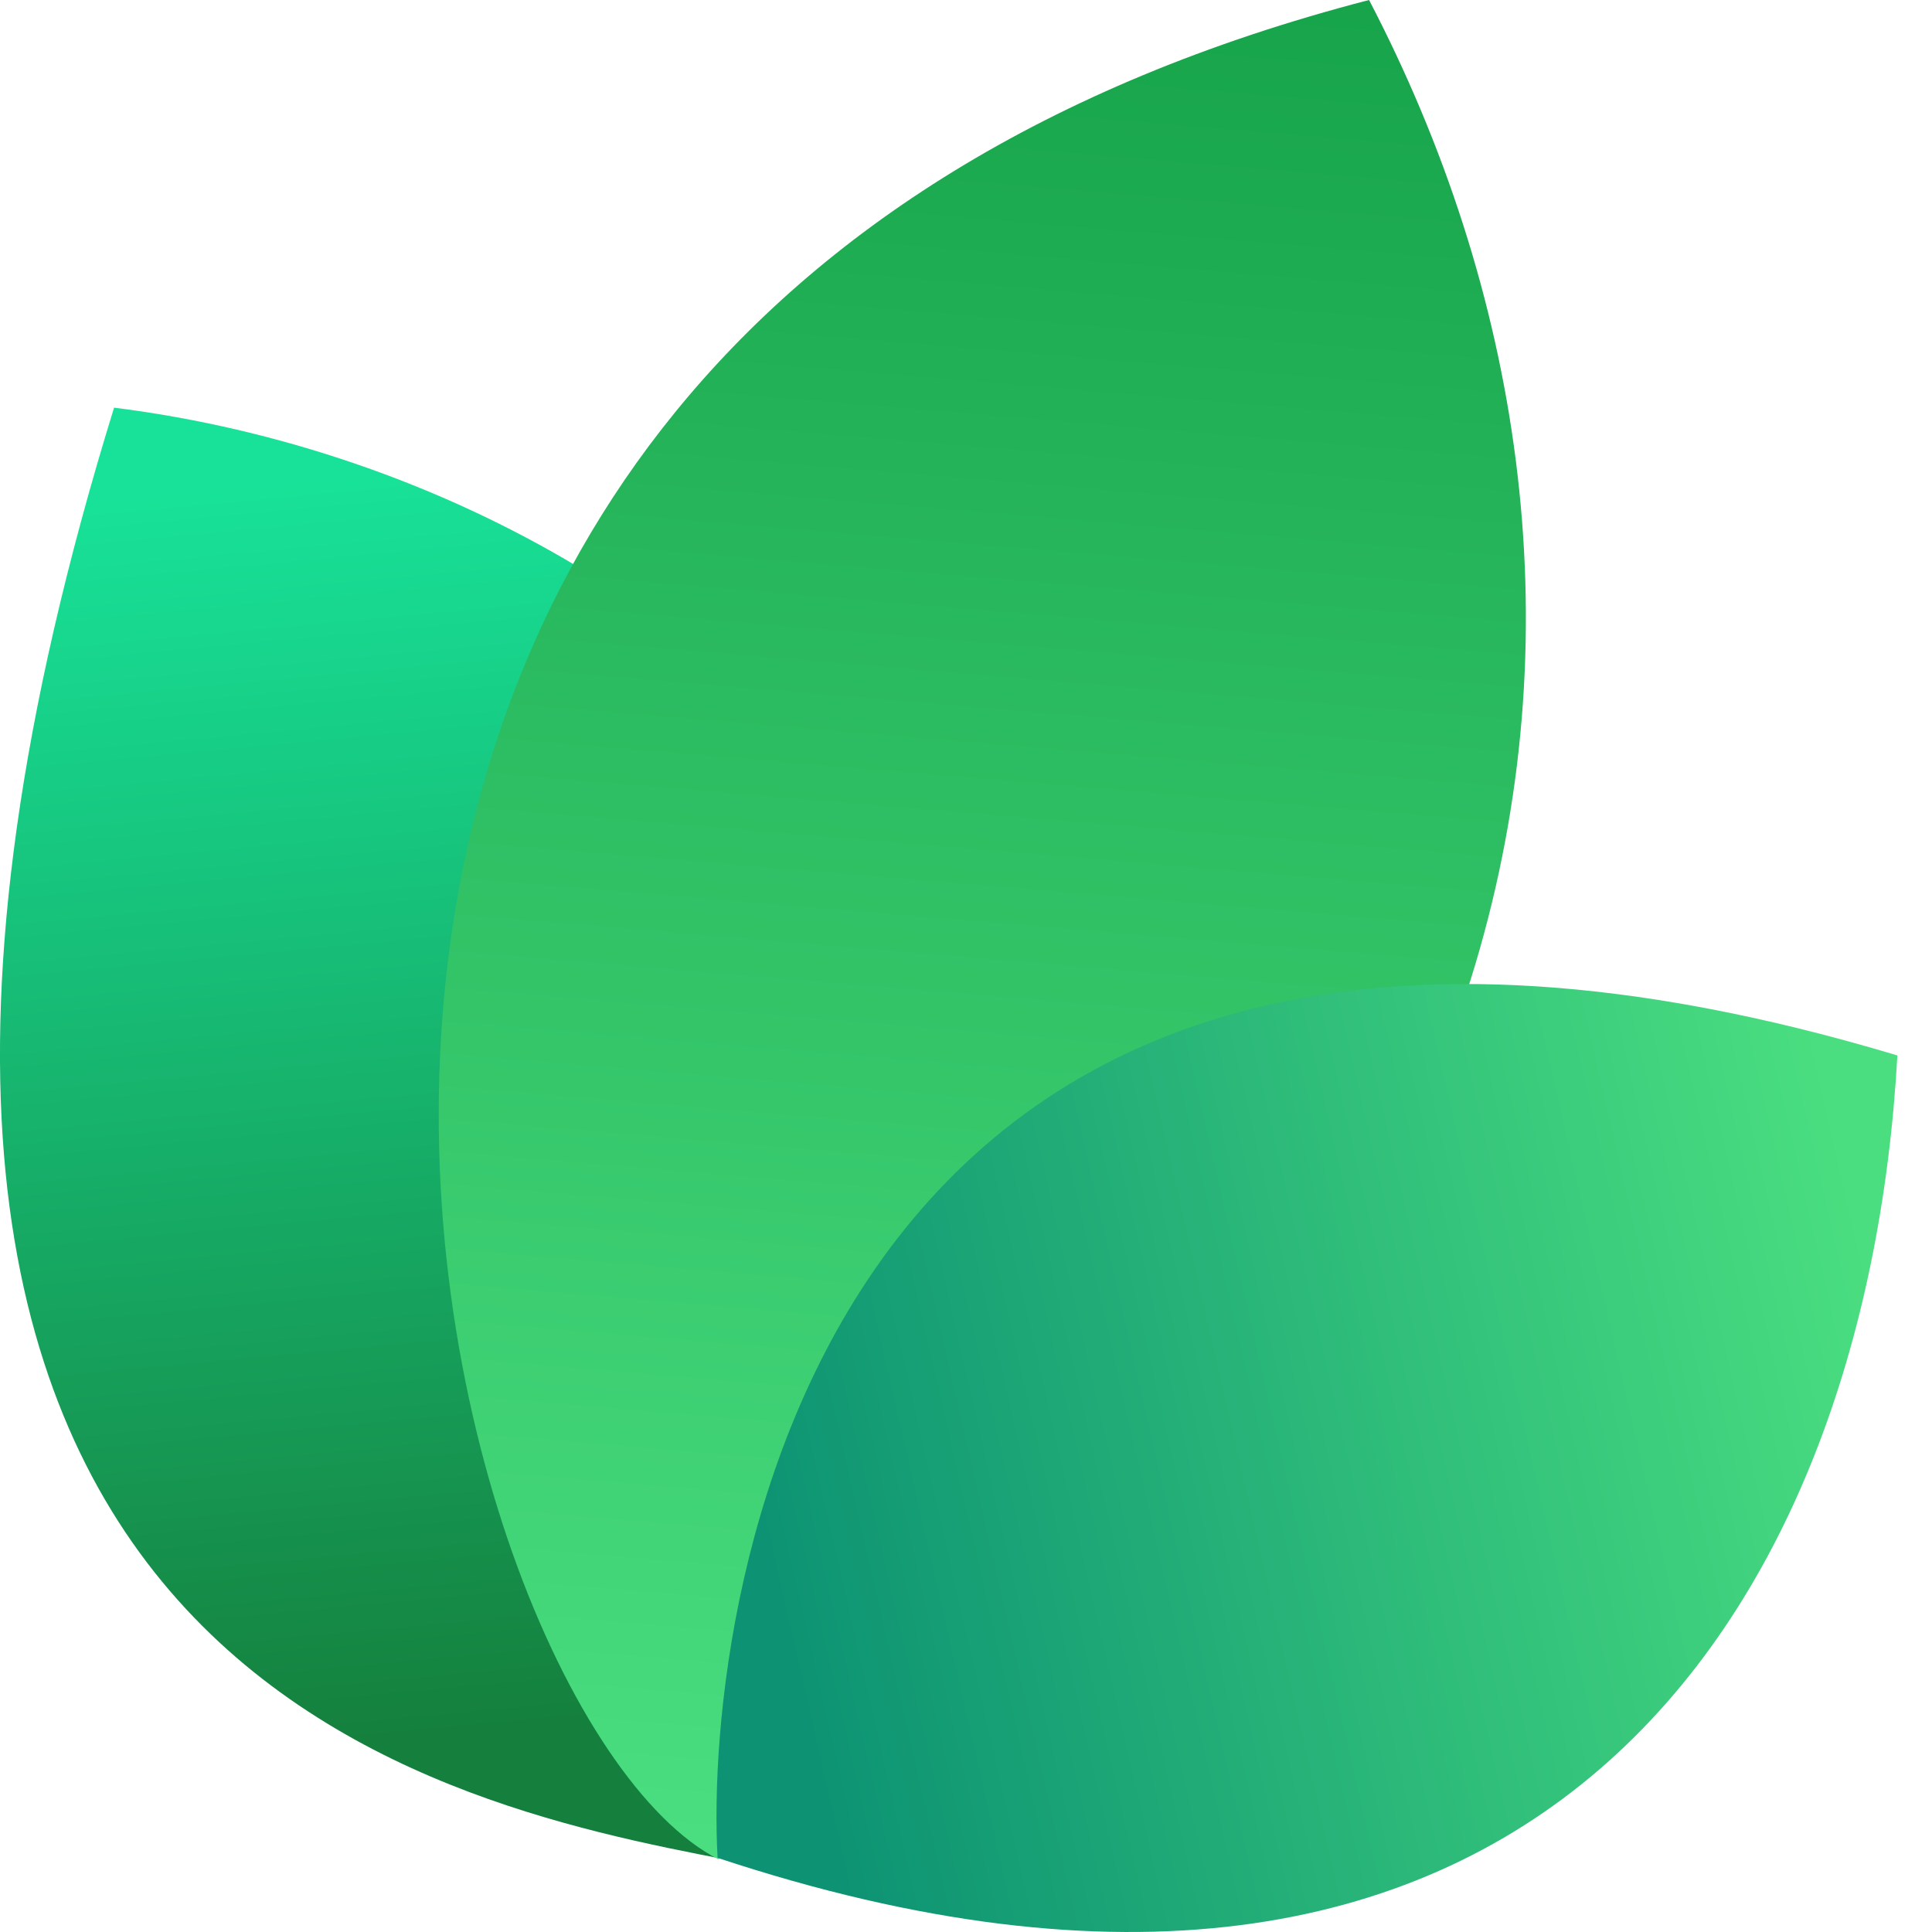
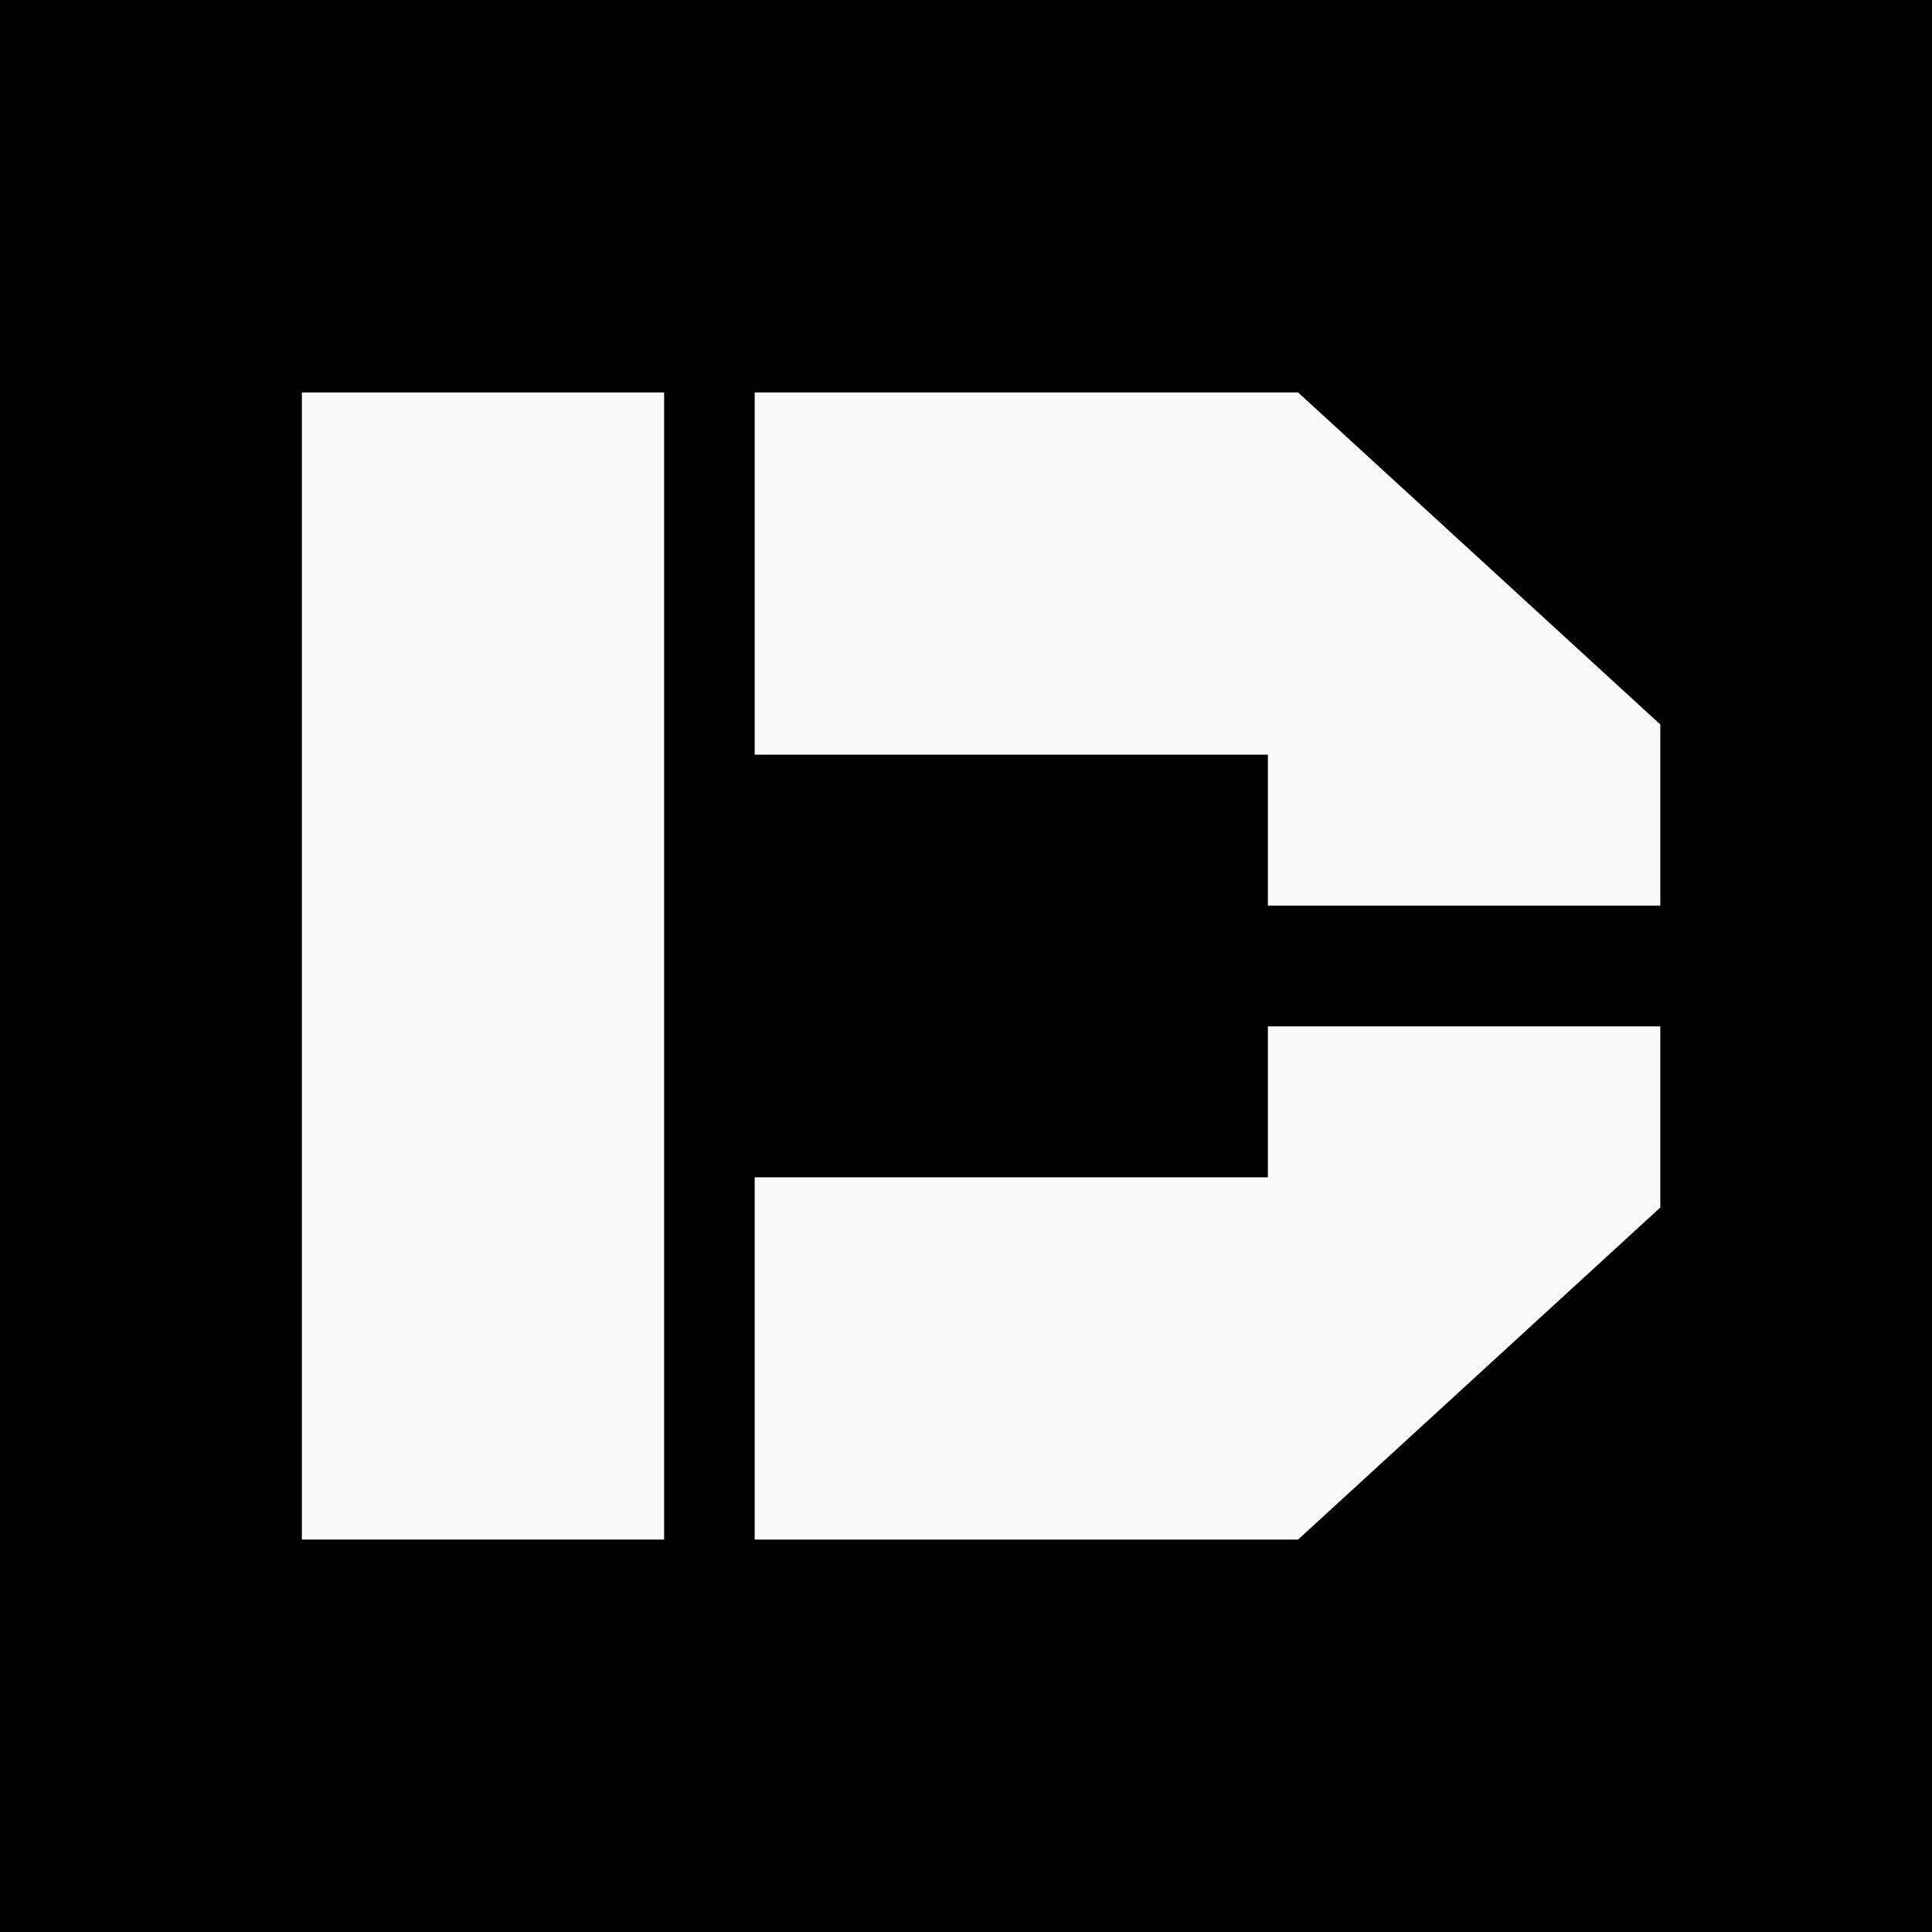
- <svg xmlns="http://www.w3.org/2000/svg" width="24" height="24" viewBox="0 0 24 24" fill="none">
-   <path d="M9.061 23.108C5.268 22.377 -3.391 20.627 1.417 5.064C9.634 6.099 16.973 14.064 9.061 23.108Z" fill="url(#paint0_linear_17557_2021)" />
-   <path d="M8.919 23.094C5.276 21.222 0.784 4.209 17.007 0C20.757 7.193 19.621 16.545 8.919 23.094Z" fill="url(#paint1_linear_17557_2021)" />
-   <path d="M8.914 23.079C8.735 19.882 10.159 9.085 23.57 13.111C23.181 20.123 18.984 26.418 8.914 23.079Z" fill="url(#paint2_linear_17557_2021)" />
-   <defs>
-     <linearGradient id="paint0_linear_17557_2021" x1="3.776" y1="5.916" x2="5.232" y2="21.559" gradientUnits="userSpaceOnUse">
-       <stop stop-color="#18E299" />
-       <stop offset="1" stop-color="#15803D" />
-     </linearGradient>
-     <linearGradient id="paint1_linear_17557_2021" x1="12.171" y1="-0.718" x2="10.19" y2="22.983" gradientUnits="userSpaceOnUse">
-       <stop stop-color="#16A34A" />
-       <stop offset="1" stop-color="#4ADE80" />
-     </linearGradient>
-     <linearGradient id="paint2_linear_17557_2021" x1="23.133" y1="15.353" x2="9.338" y2="18.52" gradientUnits="userSpaceOnUse">
-       <stop stop-color="#4ADE80" />
-       <stop offset="1" stop-color="#0D9373" />
-     </linearGradient>
-   </defs>
+ <svg xmlns="http://www.w3.org/2000/svg" version="1.1" width="64" height="64">
+   <path d="M0,0 L64,0 L64,64 L0,64 Z " fill="#000000" transform="translate(0,0)" />
+   <path d="M0,0 L12,0 L12,38 L0,38 Z " fill="#FAFAFA" transform="translate(10,13)" />
+   <path d="M0,0 L13,0 L13,6 L1,17 L-17,17 L-17,5 L0,5 Z " fill="#FAFAFA" transform="translate(42,34)" />
+   <path d="M0,0 L18,0 L30,11 L30,17 L17,17 L17,12 L0,12 Z " fill="#FAFAFA" transform="translate(25,13)" />
</svg>
